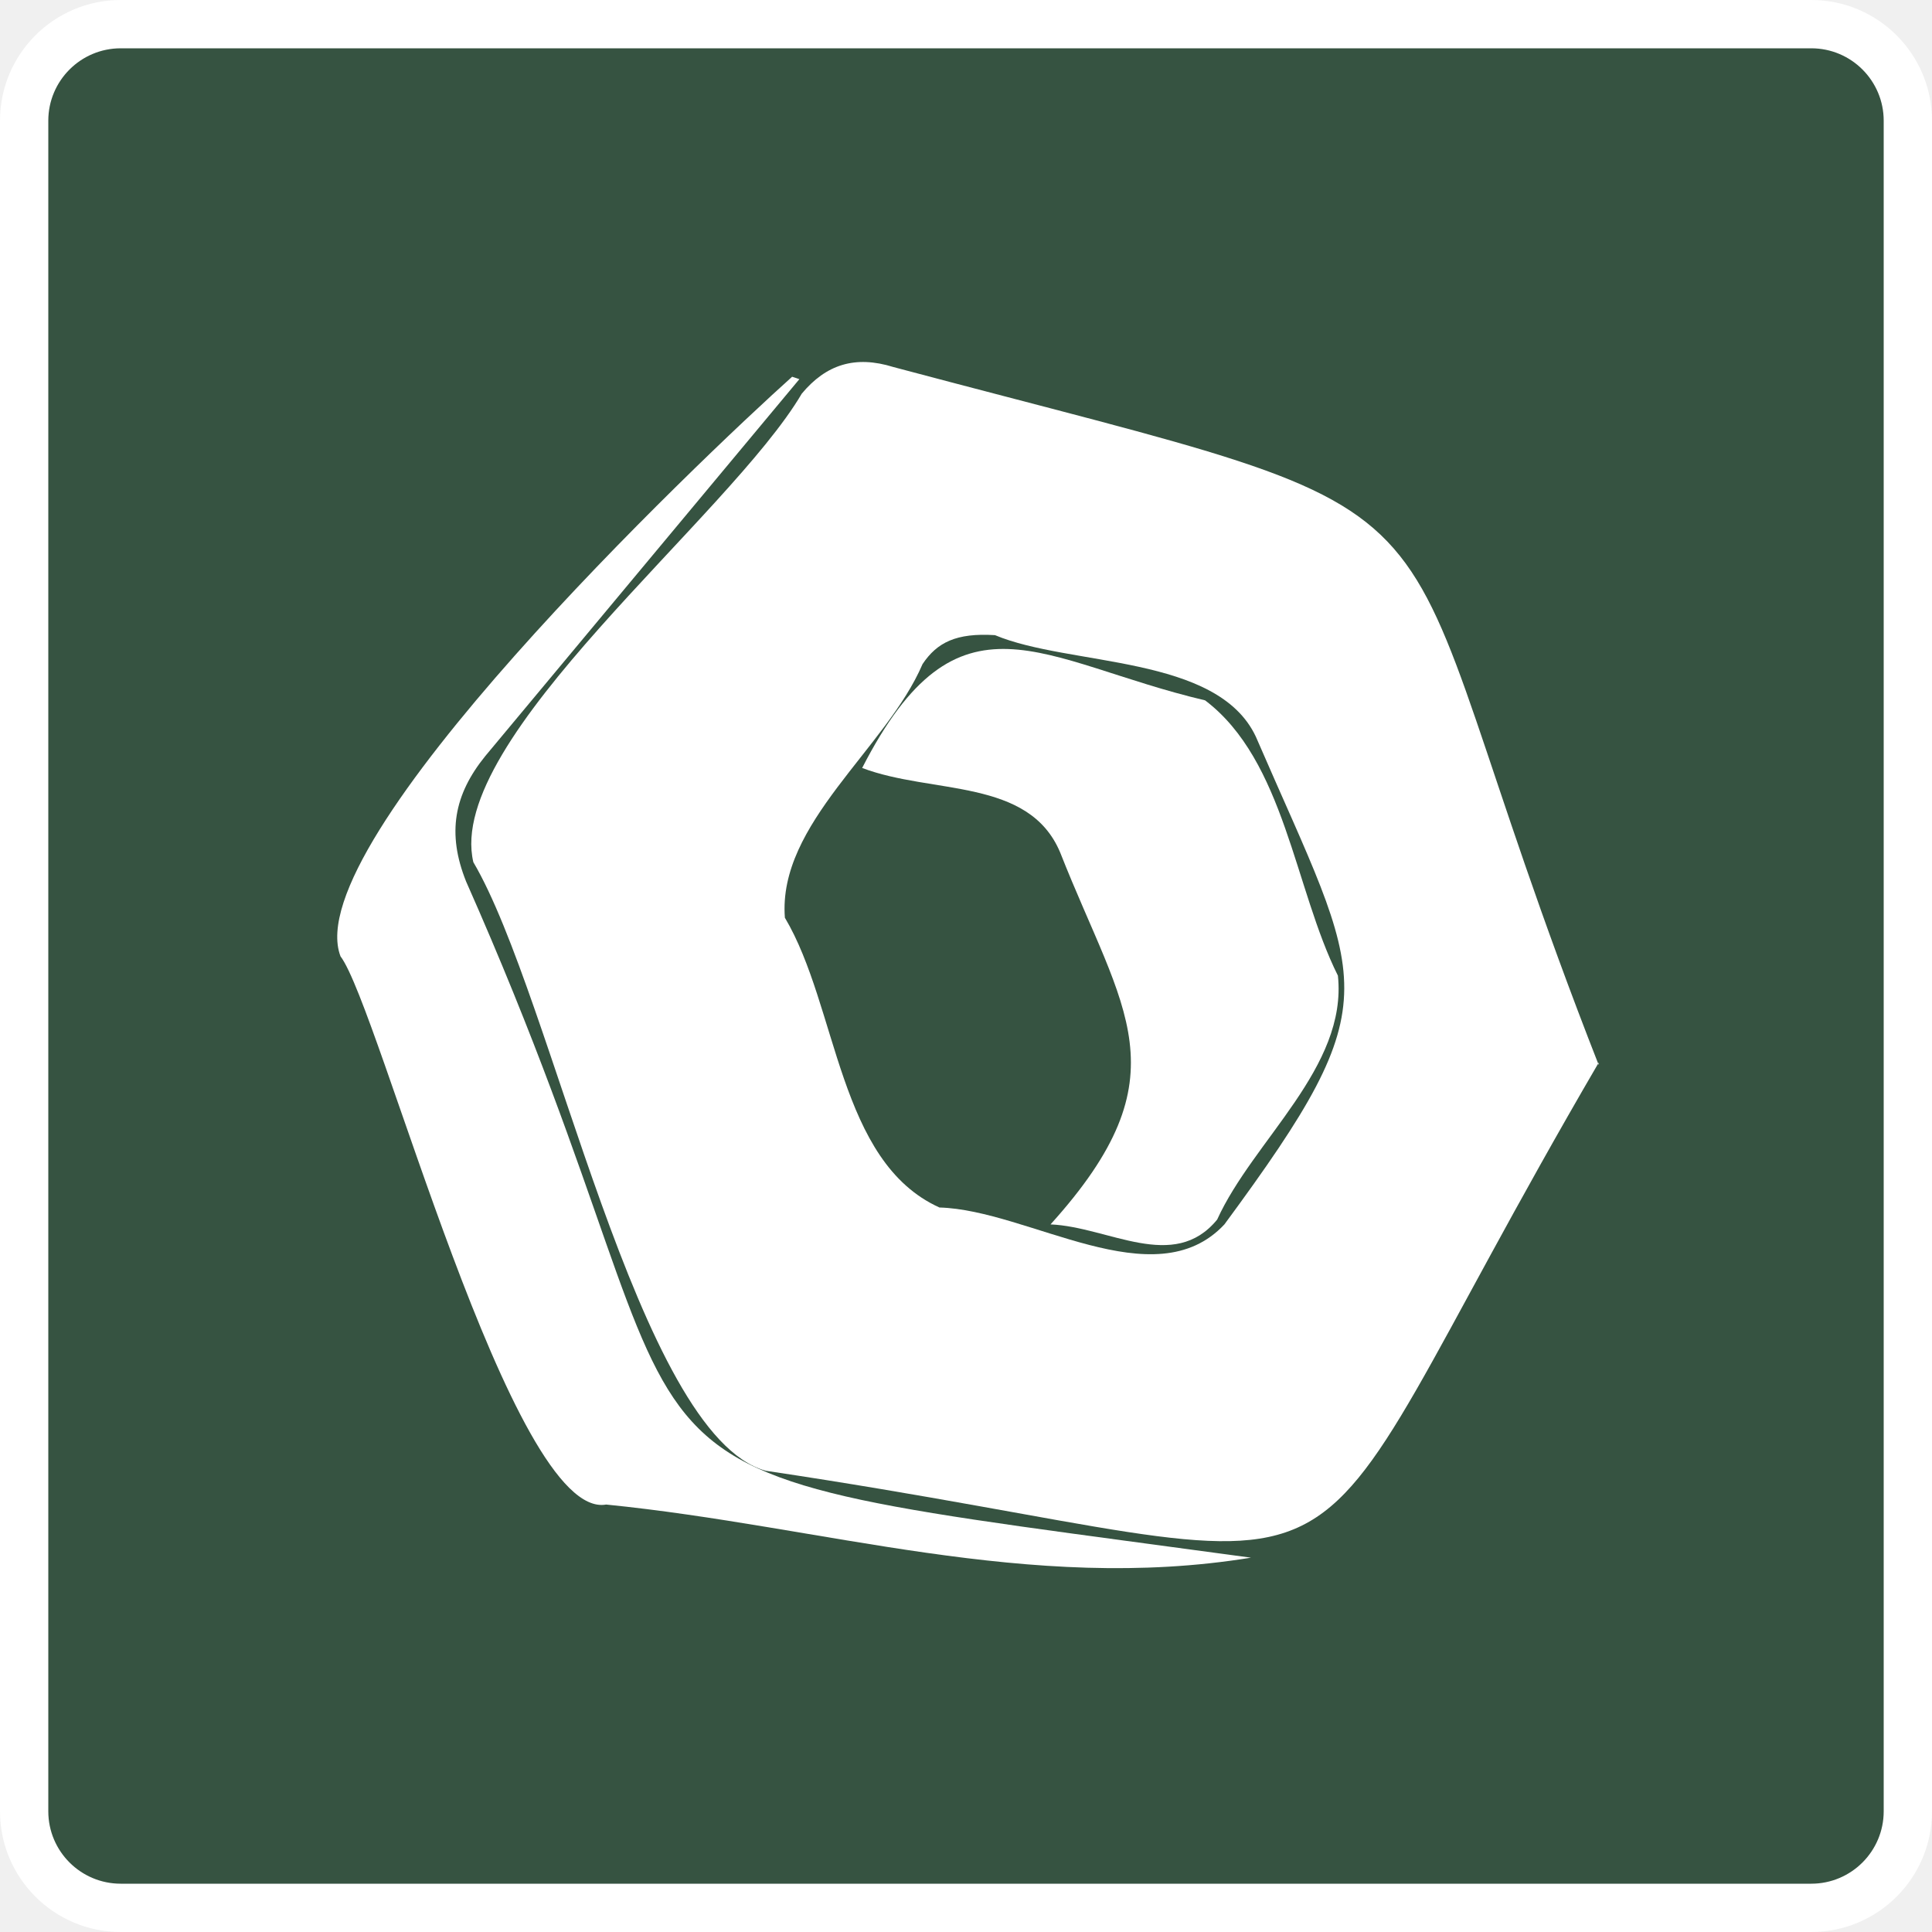
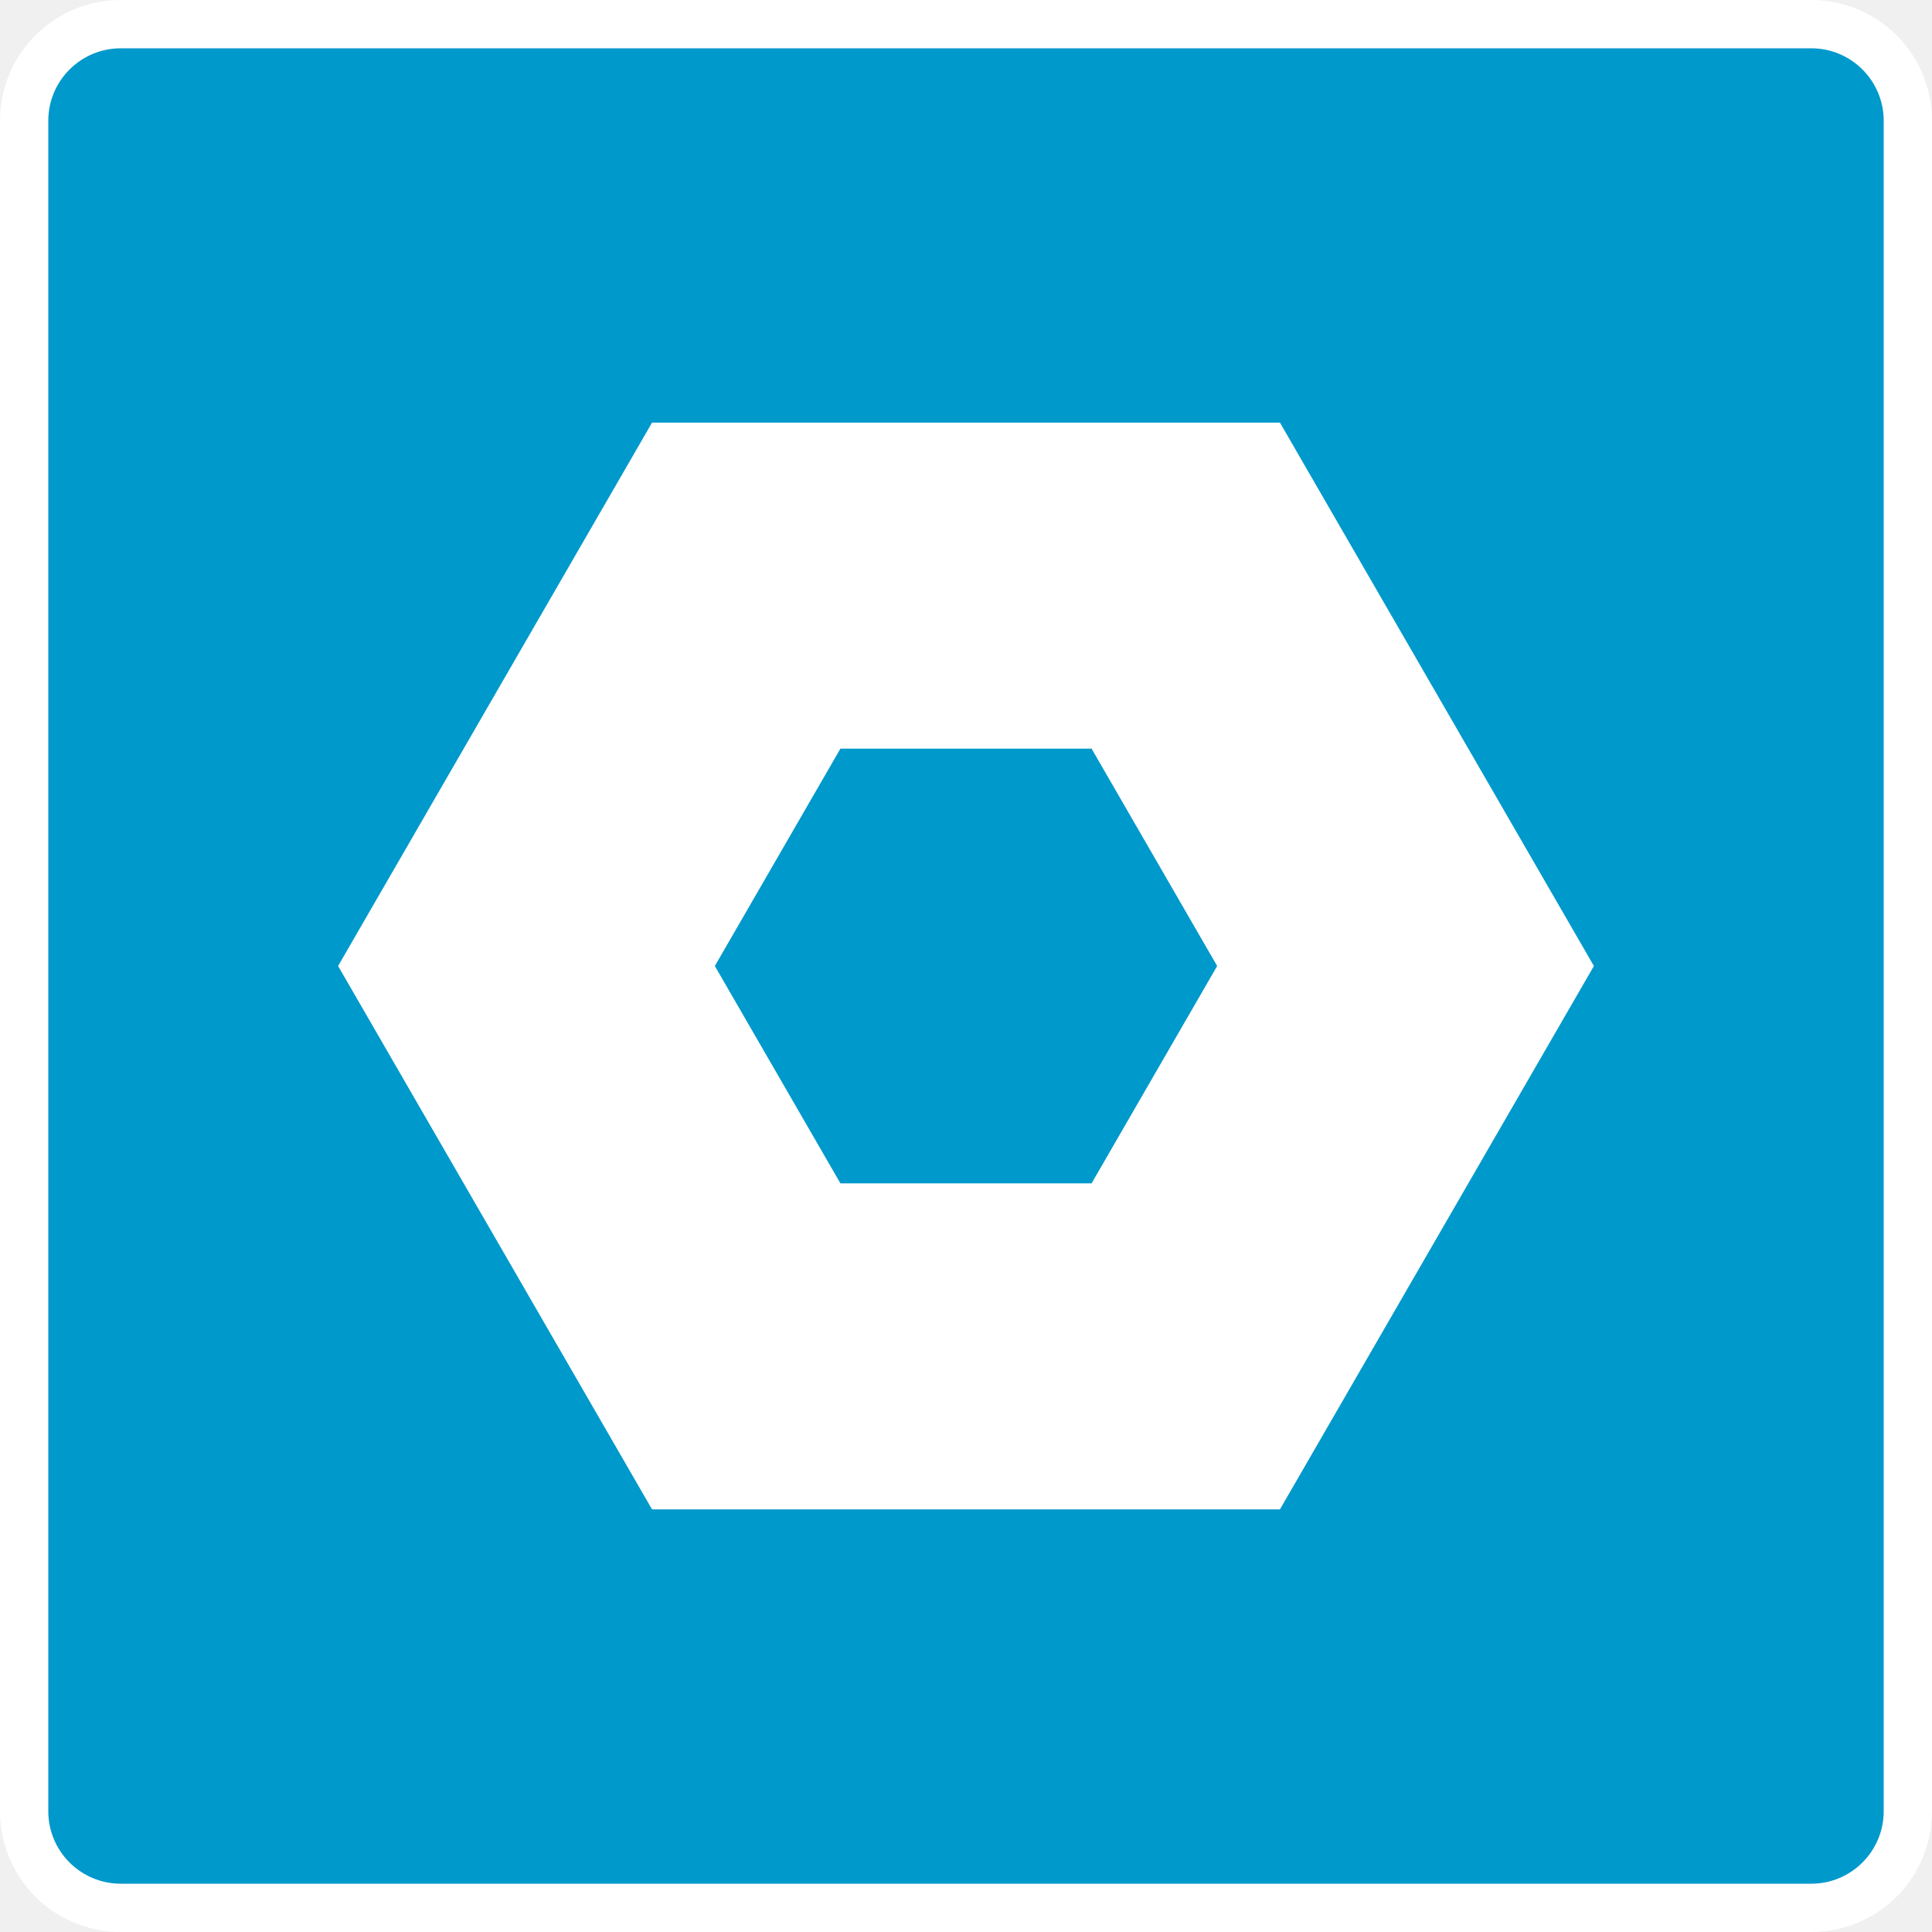
<svg xmlns="http://www.w3.org/2000/svg" id="Layer_2" viewBox="0 0 80 80" width="32" height="32">
  <defs>
    <style>.cls-1{fill:#fff}</style>
  </defs>
  <g id="Layer_1-2">
-     <rect width="78" height="78" x="1" y="1" rx="4" ry="4" style="fill:#365341" />
+     <rect width="78" height="78" x="1" y="1" rx="4" ry="4" style="fill:#09c" />
    <path d="M75 2a3 3 0 0 1 3 3v70a3 3 0 0 1-3 3H5a3 3 0 0 1-3-3V5a3 3 0 0 1 3-3h70m0-2H5a5 5 0 0 0-5 5v70a5 5 0 0 0 5 5h70a5 5 0 0 0 5-5V5a5 5 0 0 0-5-5Z" class="cls-1" />
-     <path d="M66.2 44c-14.3 24.5-7 21-34.5 16.9-5.3-1.5-8.8-19.6-12.1-25.2-1.2-5.1 10.6-14.3 13.6-19.4 1-1.2 2.2-1.6 3.8-1.1 26.3 7 19.2 3.4 29.2 28.9Zm-25-17.7c-1.6-.1-2.4.3-3 1.2-1.5 3.5-6 6.6-5.7 10.5 2.2 3.7 2.2 10.1 6.4 12 3.7.1 8.9 3.8 11.8.7 7-9.5 5.8-9.8 1.3-20.2-1.6-3.4-7.7-2.9-10.8-4.2Z" class="cls-1" />
-     <path d="M51.8 64.5c-9.2 1.5-17.7-1.3-26.7-2.2-3.9.7-9.4-20.6-11-22.7-1.8-4.7 14.8-20.5 18.7-24l.3.1-13 15.6c-1.3 1.6-1.6 3.2-.8 5.2 11.7 26.4 2.4 23.9 32.5 28Z" class="cls-1" />
-     <path d="M43.5 50.7c5.6-6.2 3-8.8.4-15.4-1.3-3.1-5.3-2.4-8.2-3.5 4-7.8 7.4-4.4 14.2-2.8 3.3 2.5 3.7 7.8 5.5 11.4.4 3.8-3.5 6.8-5 10.1-1.8 2.2-4.5.3-6.9.2Z" class="cls-1" />
+     <path d="M53 17.5H27L14 40l13 22.5h26L66 40 53 17.5ZM45.2 49H34.8l-5.2-9 5.2-9h10.4l5.2 9-5.2 9Z" class="cls-1" />
  </g>
</svg>
